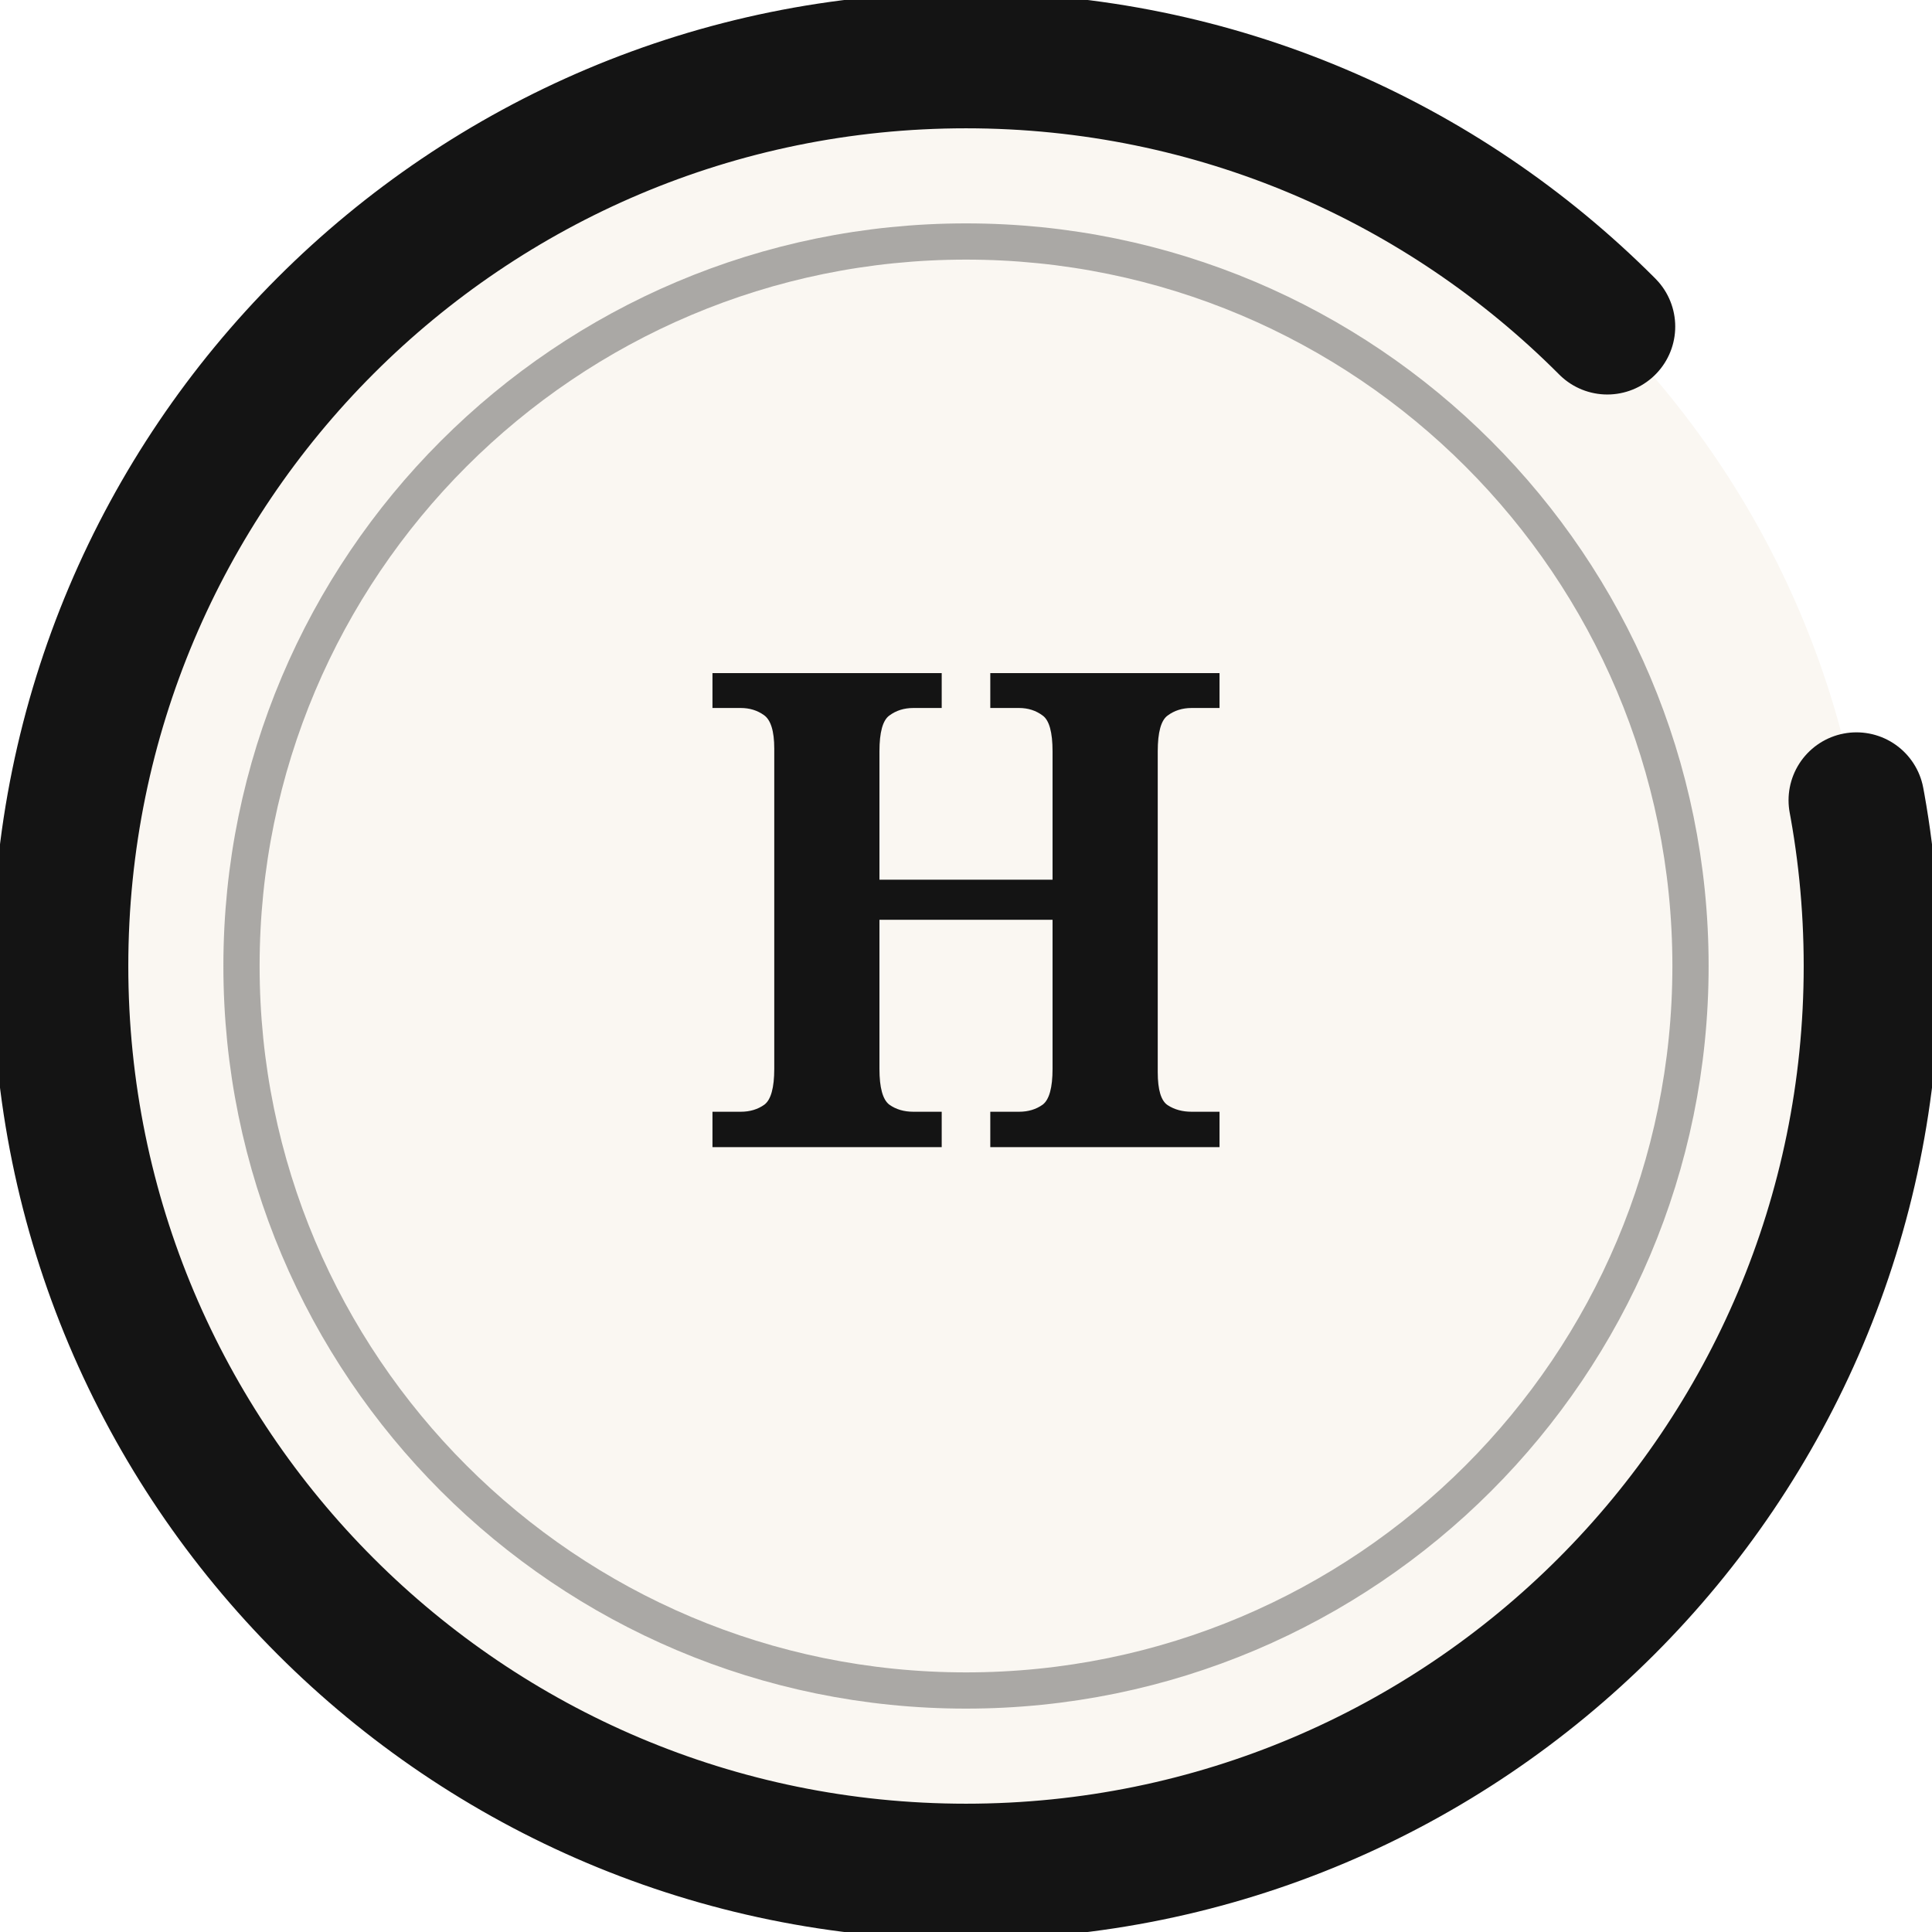
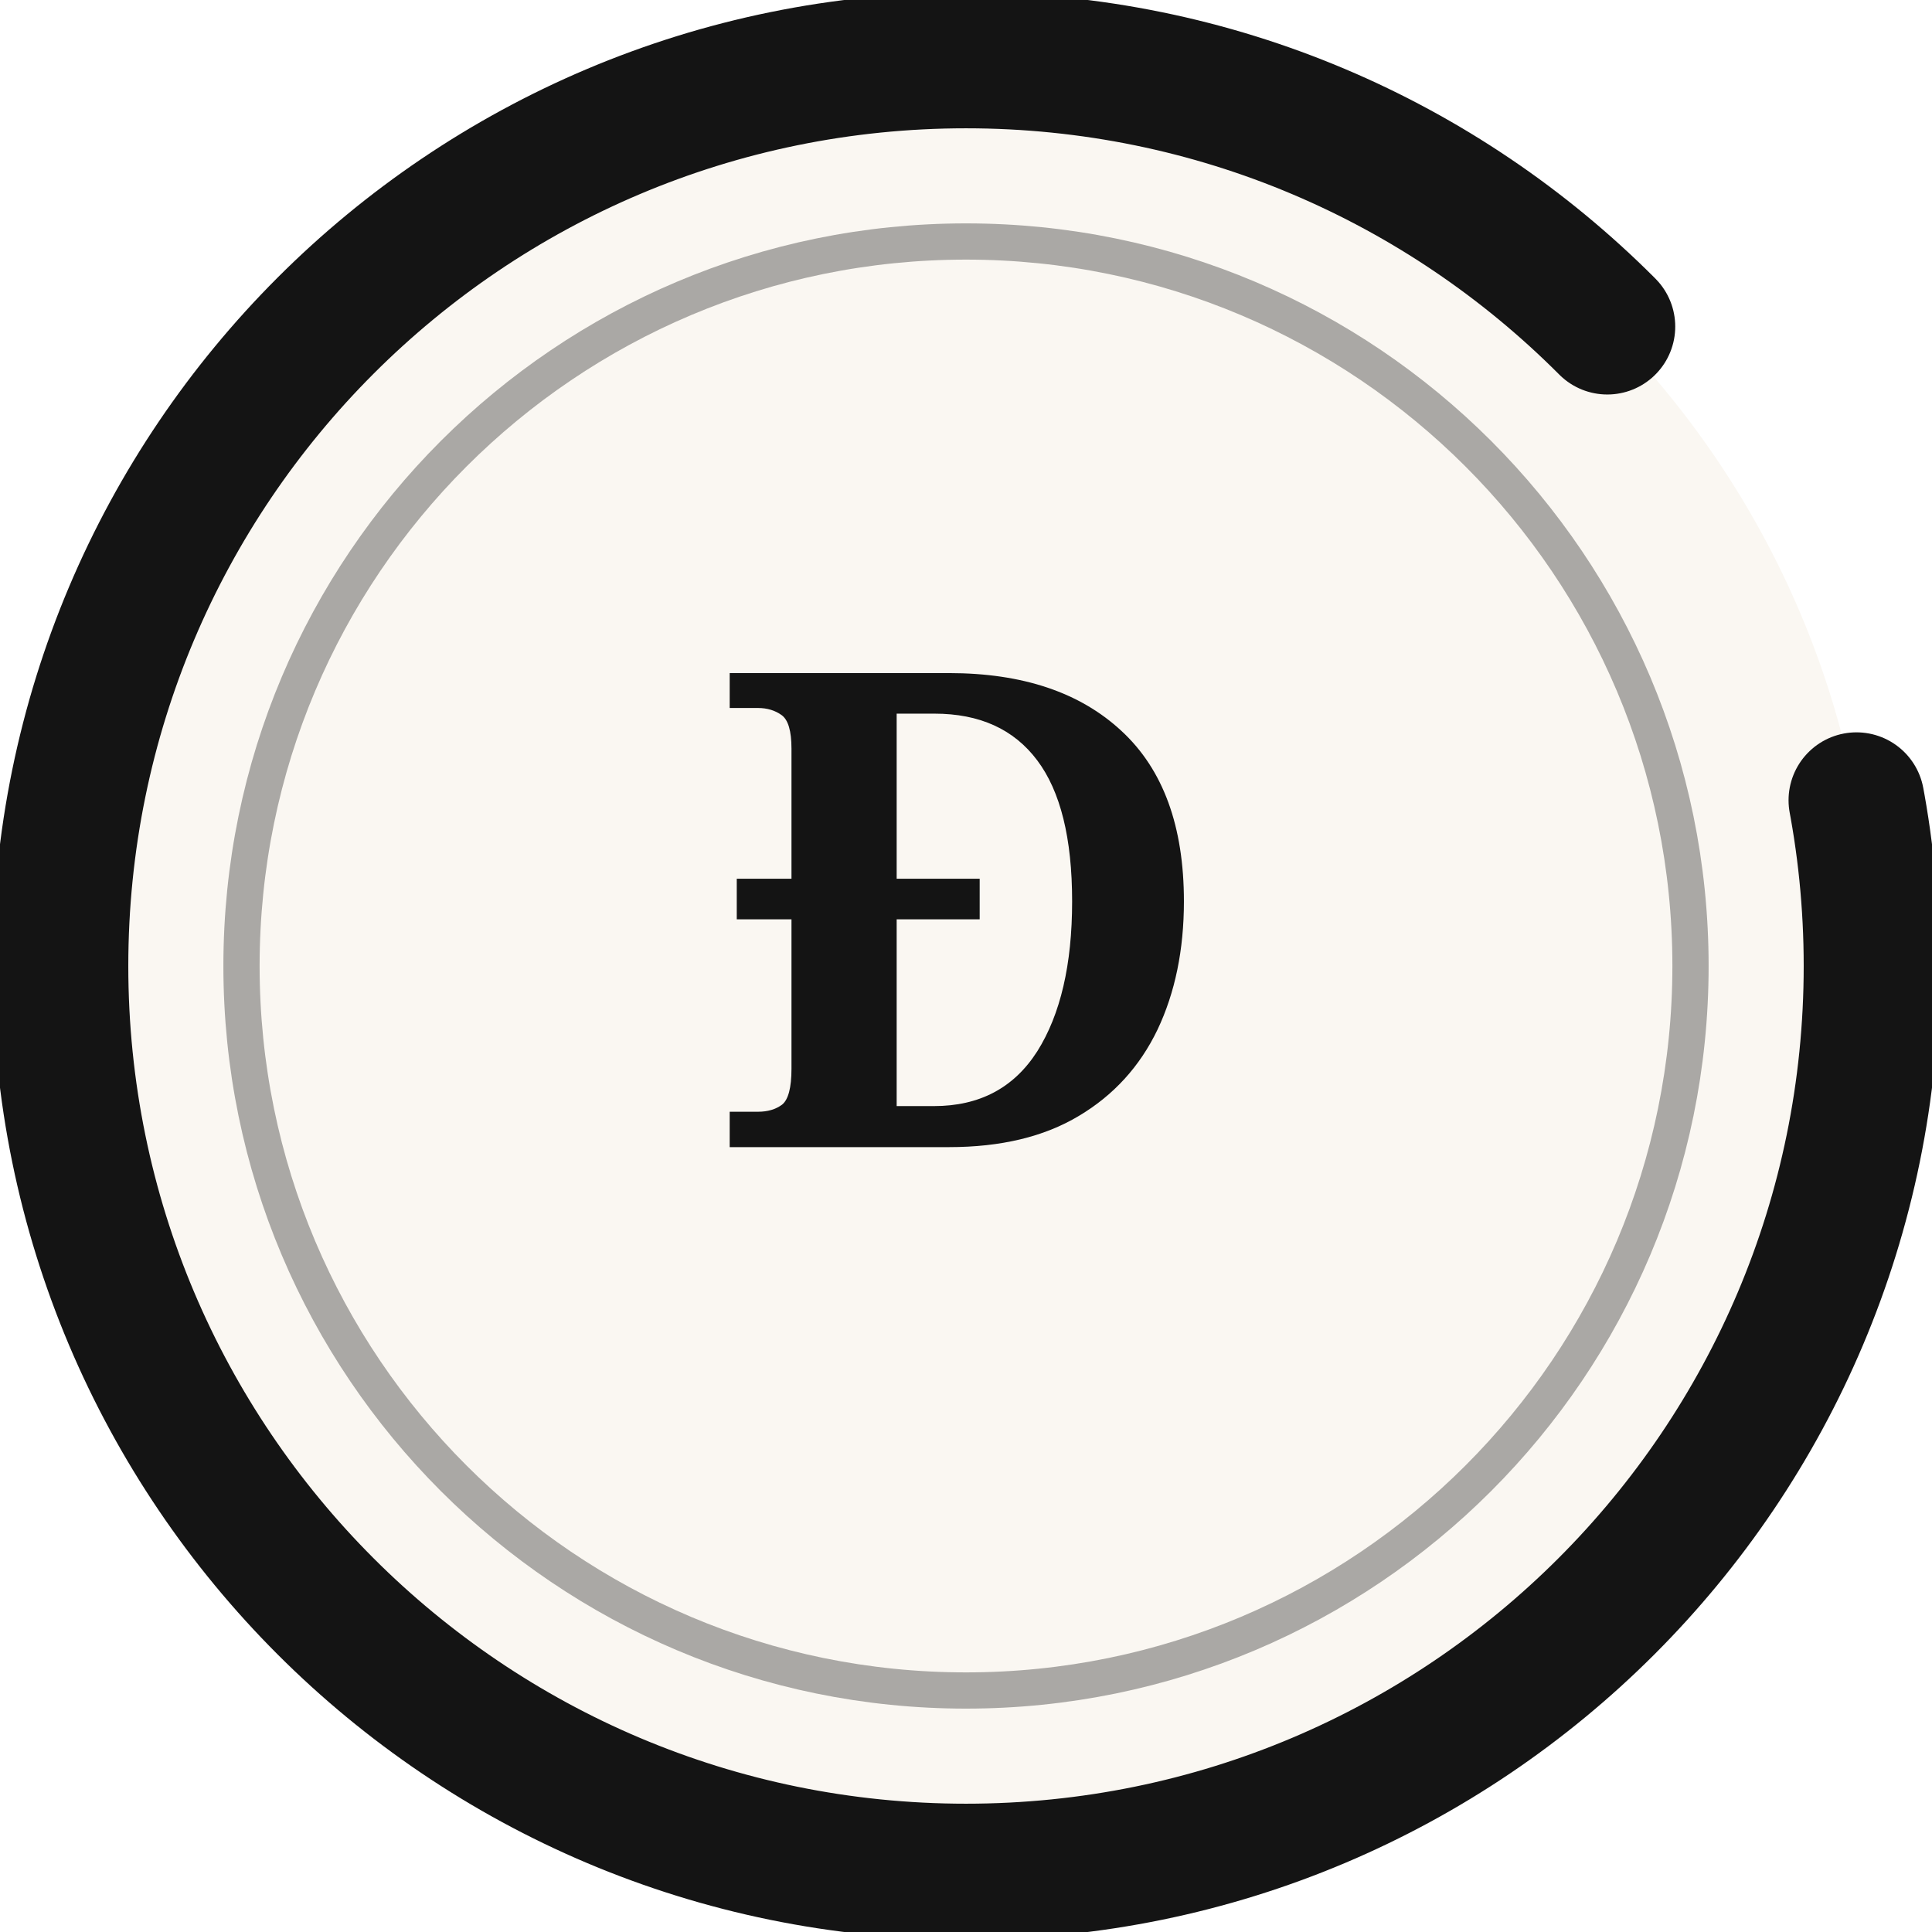
<svg xmlns="http://www.w3.org/2000/svg" viewBox="0 0 64 64" fill="none">
  <circle cx="32" cy="32" r="30" fill="#FAF7F2" stroke="#141414" stroke-width="4.5" stroke-dasharray="165 18" stroke-linecap="round" />
  <circle cx="32" cy="32" r="24" fill="none" stroke="#141414" stroke-width="1.2" opacity="0.35" />
-   <text x="32" y="38" text-anchor="middle" font-family="Georgia, serif" font-weight="700" font-size="22" fill="#141414">H</text>
+   <text x="32" y="38" text-anchor="middle" font-family="Georgia, serif" font-weight="700" font-size="22" fill="#141414">Đ</text>
</svg>
